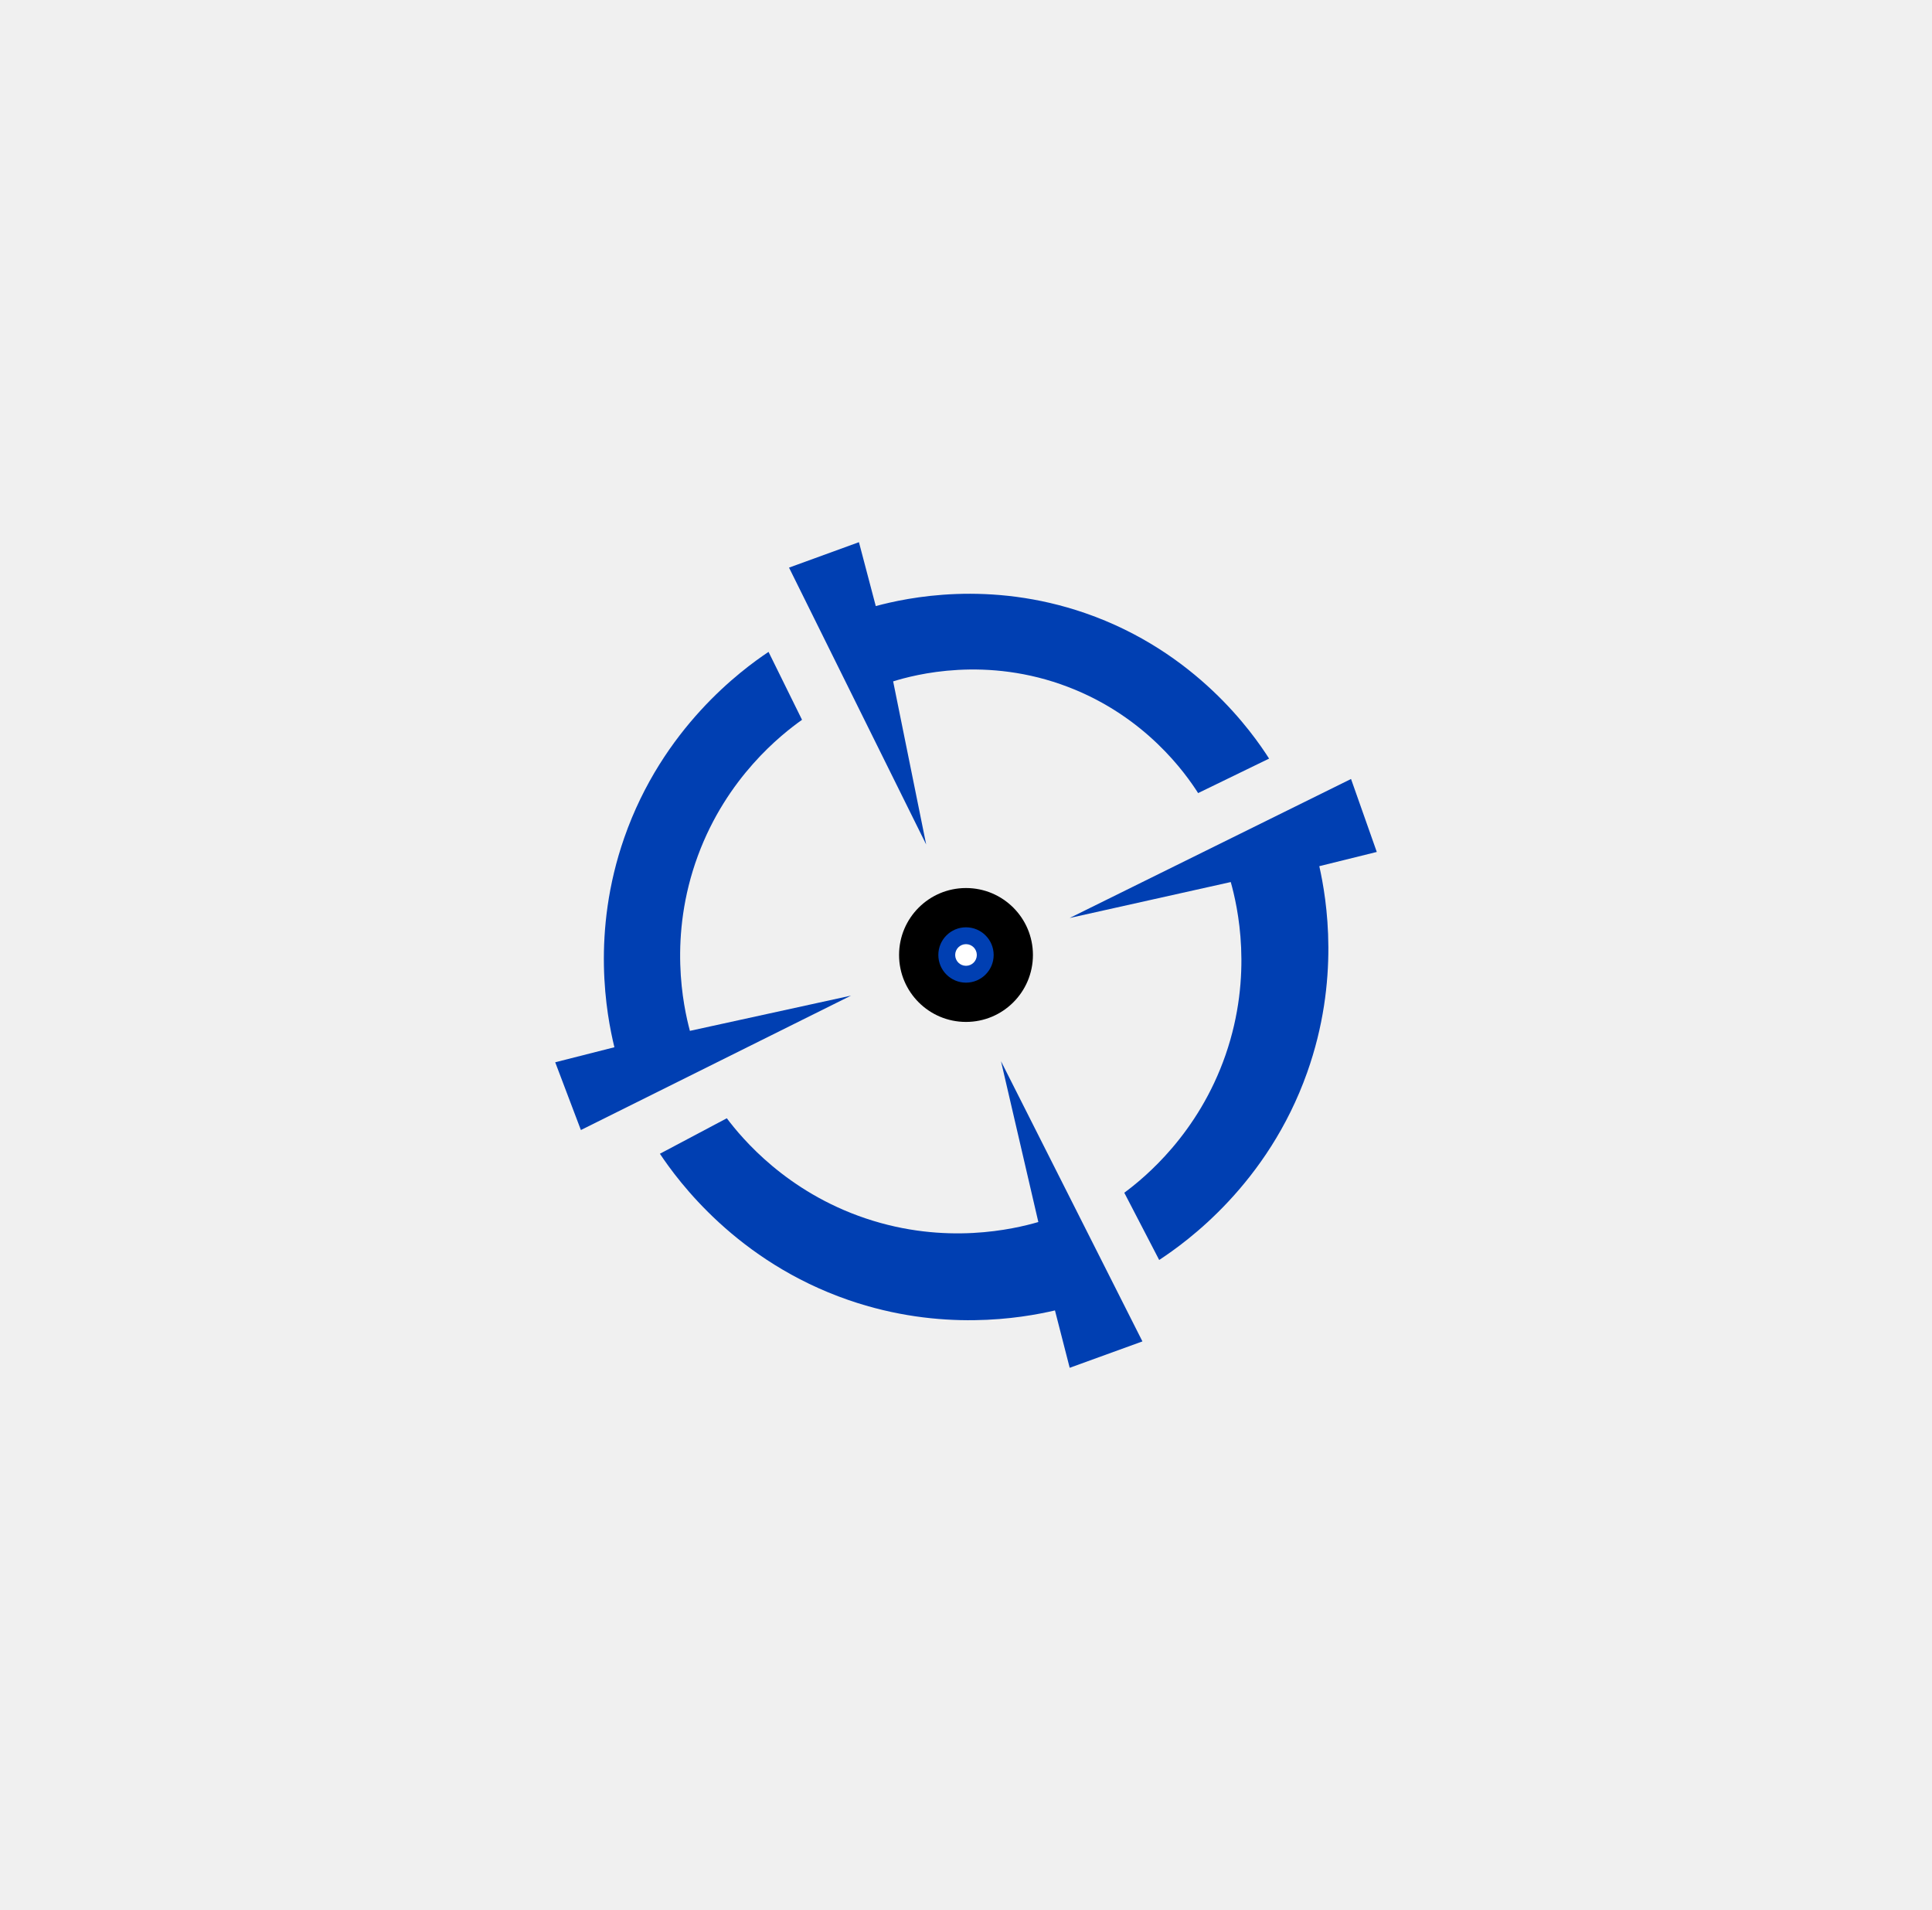
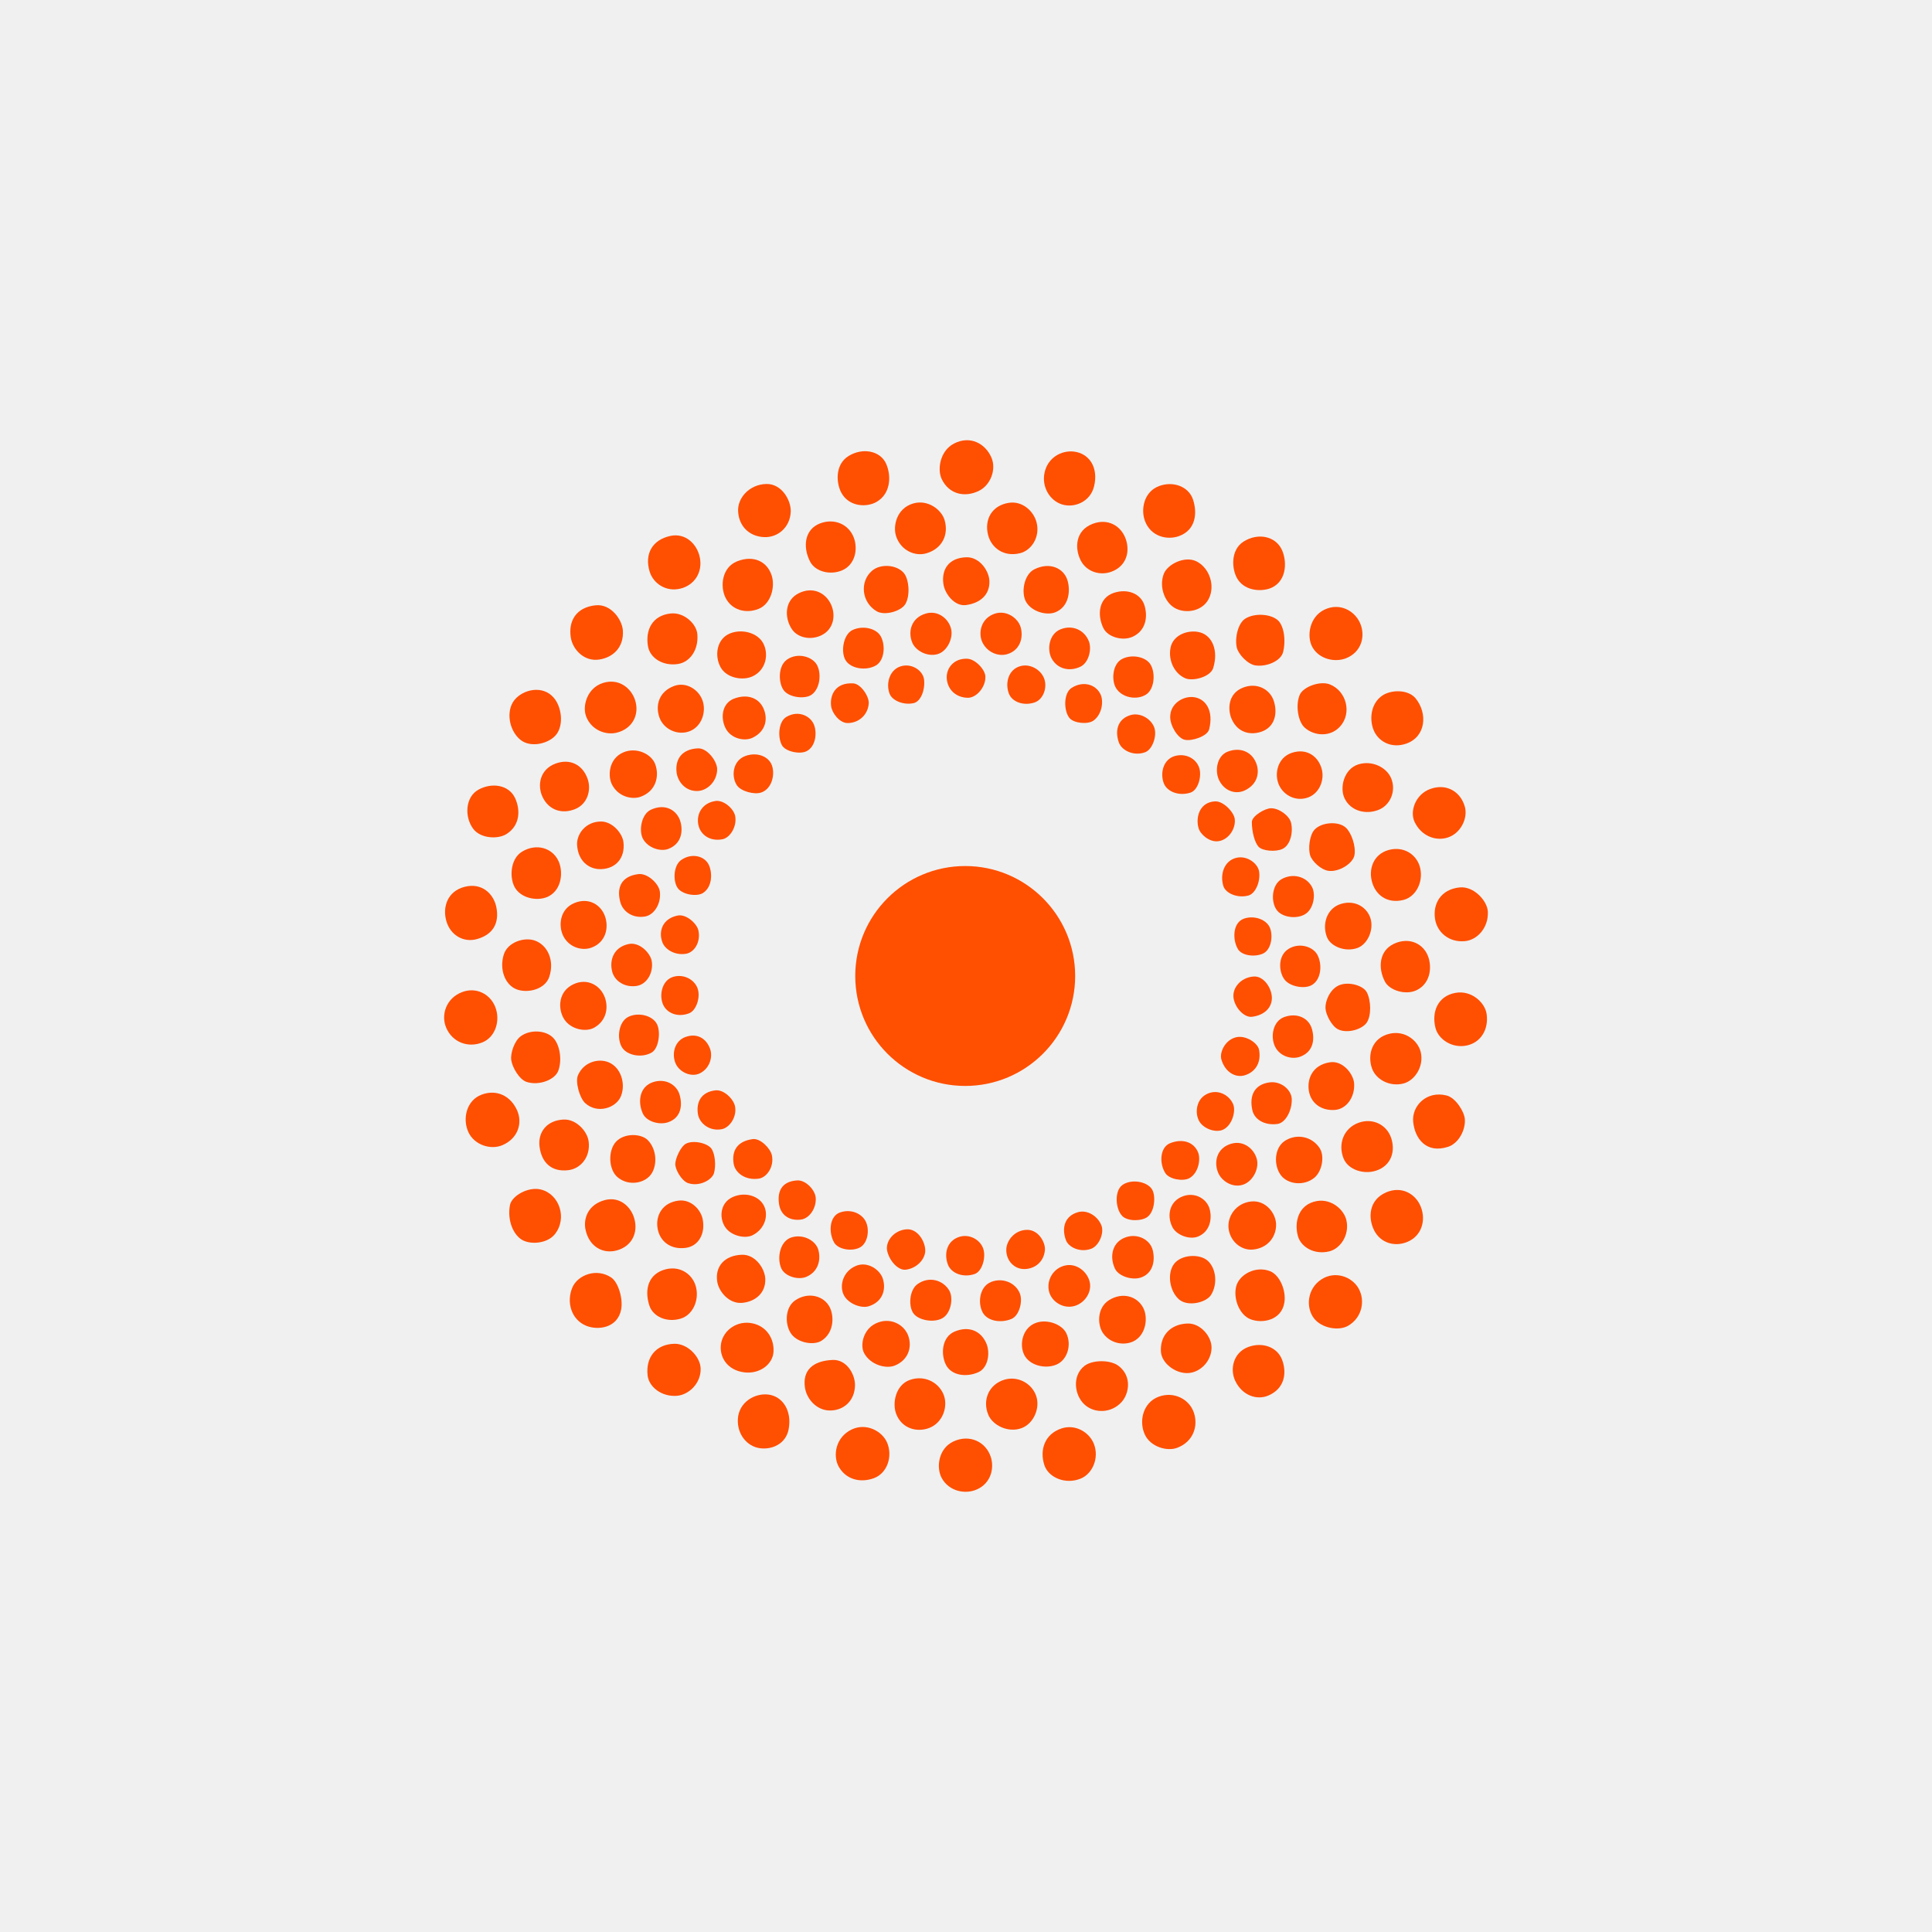
- <svg xmlns="http://www.w3.org/2000/svg" id="Layer_1" version="1.1" viewBox="0 0 1282.18 1267.28">
+ <svg xmlns="http://www.w3.org/2000/svg" id="Layer_1" version="1.1" viewBox="0 0 1000 1000">
  <defs>
    <style>
      .st0 {
-         fill: #fff;
-       }
- 
-       .st1 {
-         fill: #003fb2;
+         fill: #ff4f00;
      }
    </style>
  </defs>
-   <g>
-     <path class="st1" d="M510.03,432.54c-17.87,11.95-70.29,50.36-95.74,123.33-21.95,62.93-11.85,117.19-6.54,138.99-13.09,3.32-26.19,6.65-39.28,9.97,5.68,14.99,11.36,29.98,17.04,44.96,59.76-29.73,119.52-59.46,179.28-89.19-35.64,7.8-71.29,15.59-106.93,23.39-4.33-16.17-14.5-62.59,5.32-116.27,19.2-52,55.3-80.34,69.09-90.12-7.41-15.02-14.82-30.05-22.23-45.07Z" />
-     <path class="st1" d="M842.24,503.33c-10.91-17.05-48.49-71.04-121.96-96.49-63.64-22.05-118.39-10.27-139.07-4.7-3.72-14.13-7.45-28.27-11.17-42.4-15.47,5.63-30.93,11.25-46.4,16.88,30.34,61.23,60.68,122.47,91.02,183.7-7.31-36.07-14.61-72.15-21.92-108.22,14.23-4.4,61.77-17.16,116.33,3.79,51.4,19.73,77.8,57.39,86.07,70.33,15.7-7.63,31.4-15.25,47.1-22.88Z" />
-     <path class="st1" d="M769.31,835.99c18.23-11.94,71.96-50.49,98.19-124.38,21.79-61.36,13.06-114.57,8.06-136.89,12.72-3.15,25.43-6.3,38.15-9.44-5.7-16.14-11.39-32.28-17.09-48.42-62.25,30.75-124.49,61.49-186.74,92.24,35.64-7.95,71.28-15.9,106.92-23.85,4.52,16.14,14.96,61.5-3.43,114.62-18.16,52.45-53.71,81.51-67.23,91.52,7.72,14.87,15.44,29.74,23.15,44.6Z" />
-     <path class="st1" d="M437.94,765.51c12.1,18.13,51.11,71.51,125.23,97.1,61.55,21.25,114.68,12.06,136.96,6.87,3.26,12.69,6.52,25.38,9.78,38.07,16.09-5.84,32.18-11.67,48.27-17.51-31.29-61.97-62.58-123.95-93.86-185.92,8.26,35.57,16.52,71.14,24.78,106.71-16.1,4.66-61.37,15.5-114.65-2.43-52.61-17.7-81.98-52.99-92.1-66.42-14.8,7.85-29.6,15.69-44.4,23.54Z" />
-   </g>
-   <circle cx="641.09" cy="633.64" r="44.42" />
-   <circle class="st1" cx="641.09" cy="633.64" r="18.36" />
-   <circle class="st0" cx="641.09" cy="633.64" r="7.18" />
+   <path class="st0" d="M249.32,566.57c7.9-2.91,15.04.74,18.35,8.2,2.82,6.34.63,14.42-7.6,17.96-6.14,2.64-14.57-.15-17.6-6.67-3.27-7.06-.96-16.61,6.84-19.48Z" />
+   <path class="st0" d="M599.81,722.91c7.69-2.82,15.77,1.16,18.16,8.34,2.32,6.98-.36,15.04-8.73,18.16-5.1,1.9-13.74-.42-16.71-6.97-3.13-6.87-.94-16.53,7.28-19.54Z" />
+   <path class="st0" d="M321.52,677.75c-1.91,9.84-12.12,10.81-17.91,8.54-7.87-3.08-10.58-12.25-7.36-19.87,2.73-6.44,12.5-10.32,20.16-5.15,3.64,2.46,6.16,11.05,5.1,16.47Z" />
+   <path class="st0" d="M493.82,229.56c8.51-4.34,16.25.15,19.33,7.25,2.67,6.15-.41,14.41-6.68,17.36-7.12,3.36-15.15,1.75-18.99-6.1-2.51-5.14-.88-14.82,6.34-18.5Z" />
+   <path class="st0" d="M287.08,638.94c-4.02,4.94-13.49,5.6-17.81,2.18-4.45-3.52-6.56-10.62-5.33-17.3.9-4.89,9.44-9.7,15.94-8.15,9.62,2.29,13.98,14.95,7.21,23.27Z" />
+   <path class="st0" d="M240.41,459.04c9.2-2.4,15.2,3.84,16.51,10.59,1.61,8.27-1.82,14.19-10.13,16.46-6.96,1.9-13.63-2.09-15.73-9.24-2.11-7.2.44-15.49,9.35-17.81Z" />
+   <path class="st0" d="M727.97,384.87c-7.81,2.79-14.99-1.13-17.25-7.67-1.95-5.66-.95-13.15,4.61-17.07,4.57-3.22,13.53-3.42,17.42,1.38,6.25,7.72,5.33,19.75-4.78,23.36Z" />
+   <path class="st0" d="M753.35,513.9c8.37-1.51,15.36,5.13,16.14,11.05,1.09,8.3-3.31,14.62-10.09,16.15-7.74,1.75-14.84-3.15-16.36-8.91-2.14-8.09.93-16.6,10.31-18.29Z" />
+   <path class="st0" d="M308.32,313.3c7.93-.83,13.7,7.47,14.07,12.99.6,8.87-5.16,13.97-12.11,15.07-8.07,1.29-13.92-5.36-14.85-11.47-1.29-8.46,2.75-15.54,12.89-16.6Z" />
+   <path class="st0" d="M549.47,739.34c7.25-2.35,14.44,2.04,16.76,8.11,2.82,7.37-.89,15.49-6.94,17.9-8.02,3.2-16.67-.67-18.73-7.02-2.59-8.01.31-16.19,8.91-18.98Z" />
+   <path class="st0" d="M440.94,739.85c7.48-3.49,15.62.87,18.18,6.76,3.04,7.02.26,15.95-6.9,18.53-6.67,2.41-14.13.88-18.02-5.87-3.26-5.66-1.8-15.43,6.74-19.42Z" />
+   <path class="st0" d="M684.08,662.13c6.97-4.45,15.64-1.39,19.12,4.76,3.46,6.12,2,14.91-5.31,19.27-4.77,2.84-13.63,1.45-17.7-3.69-4.37-5.52-3.75-15.46,3.89-20.34Z" />
+   <path class="st0" d="M346.94,277.4c7.99-1.74,13.95,4.38,15.29,11.17,1.55,7.79-2.9,14.33-9.99,16.08-7.58,1.88-14.15-2.7-16-8.84-2.71-9,1.31-16.36,10.7-18.41Z" />
+   <path class="st0" d="M717.39,617.2c8.08-3.52,15.3.7,17.98,7.34,2.82,7,.53,15.19-6.93,18.27-6.5,2.68-13.85.64-17.19-5.99-3.24-6.43-2.77-15.73,6.14-19.61Z" />
+   <path class="st0" d="M239.01,513.57c7.46-2.91,14.67.95,17.31,7.56,2.77,6.93.26,15.67-6.73,18.45-7.36,2.92-15.43-.08-18.65-7.66-2.78-6.54-.08-15.16,8.08-18.35Z" />
+   <path class="st0" d="M755.52,459.33c7.38-.76,14.35,7.02,14.59,12.57.37,8.28-5.44,14.61-11.82,15.23-8.44.82-14.5-4.72-15.52-11.53-1.17-7.83,2.97-15.27,12.75-16.28Z" />
+   <path class="st0" d="M269.21,382.8c-5.83-4.95-7.36-14.82-3.01-20.37,4.39-5.61,14.74-8.02,20.46-1.25,4.15,4.91,5.06,13.89,1.45,18.79s-13.49,7.42-18.89,2.83Z" />
+   <path class="st0" d="M439.2,236.04c7.22-4.48,16.4-2.79,19.43,3.94,2.72,6.04,2.59,15.44-4.9,19.79-4.87,2.83-13.71,2.73-17.93-4.16-3.01-4.92-3.91-15.04,3.4-19.57Z" />
+   <path class="st0" d="M566.26,251.81c-1.91,7.83-10.05,11.28-16.53,9.29-6.22-1.9-10.63-8.92-9.09-16.35,1.62-7.85,8.72-11.8,15.27-11,7.87.96,12.77,8.18,10.36,18.06Z" />
+   <path class="st0" d="M396.6,250.51c8.12-.22,12.94,8.62,12.68,14.41-.36,8.08-6.71,13.38-13.74,13.09-7.99-.33-13.18-5.93-13.5-13.47-.3-6.82,5.82-13.8,14.56-14.03Z" />
+   <path class="st0" d="M408.21,739.74c-1.44,7.64-8.59,10.71-14.87,9.85-6.76-.93-11.93-7.31-11.41-15.27.55-8.45,8.58-13.34,15.72-12.5,7.34.86,12.37,8.27,10.55,17.93Z" />
+   <path class="st0" d="M685.51,315.57c8.01-3.82,15.56.61,18.36,6.72,3.18,6.96.76,15.38-7.29,18.47-5.49,2.11-13.58.62-17.22-5.68-3.21-5.57-1.64-15.8,6.15-19.51Z" />
+   <path class="st0" d="M493.38,746.15c8.39-3.97,16.92.04,19.48,8.06,1.85,5.83-.02,13.43-7.03,16.63-6.4,2.92-14.71.9-18.36-5.75-3.02-5.49-1.72-15.33,5.92-18.94Z" />
+   <path class="st0" d="M749.46,593.61c-11.17,3.59-17.13-4.18-18-12.98-.8-8.08,6.84-16.27,17.34-13.6,4.53,1.15,9.08,8.16,9.4,12.25.42,5.52-3.16,12.54-8.73,14.33Z" />
+   <path class="st0" d="M599.88,251.6c7.34-2.76,15.41.21,17.63,7,2.29,6.98,1.46,15.74-7.29,18.89-6,2.16-14.49.37-17.59-7.84-2.24-5.92-.6-15.09,7.25-18.04Z" />
+   <path class="st0" d="M643.73,280.28c7.42-4.63,16.28-2.76,19.62,4,2.73,5.52,3.05,15.91-4.93,19.81-4.57,2.23-13.51,2.19-17.7-4.11-3.23-4.86-4.06-15.29,3.01-19.7Z" />
+   <path class="st0" d="M348.99,695.54c7.03-.19,13.5,6.83,13.66,12.82.21,7.72-6.2,13.66-12.35,14.11-8,.59-14.43-4.71-15.09-10.51-1.08-9.46,4.35-16.17,13.78-16.42Z" />
+   <path class="st0" d="M381.51,290.55c8.53-3.4,15.54.08,17.89,7.26,1.95,5.98-.38,14.78-6.72,17.33-6.72,2.7-14.07.59-17.21-5.89-2.8-5.77-1.83-15.57,6.05-18.71Z" />
+   <path class="st0" d="M646.22,697.16c7.18-2.62,14.96,0,17.44,6.79,2.45,6.7,1.31,14.7-7.07,18.34-5.98,2.6-13.62.09-17.27-7.64-2.74-5.79-1.15-14.56,6.9-17.5Z" />
+   <path class="st0" d="M740.43,408.32c8.7-3.05,15.76,1.82,17.8,9.36,1.59,5.86-2.15,13.69-8.94,15.84-6.52,2.07-13.83-1.09-17.13-8.17-2.54-5.45.47-14.3,8.28-17.03Z" />
+   <path class="st0" d="M720.35,439.61c7.5-1.22,13.42,3.56,14.77,9.86,1.58,7.37-2.43,14.74-8.65,16.32-8.49,2.15-14.75-2.6-16.48-9.95-1.68-7.14,1.72-14.82,10.36-16.23Z" />
+   <path class="st0" d="M385.22,710.32c-8.85-1.08-13.16-8.08-11.98-14.97,1.17-6.83,8.35-12.14,16.4-10.36,7.25,1.6,11.13,7.98,10.73,14.7-.38,6.37-7.02,11.63-15.15,10.64Z" />
+   <path class="st0" d="M247.63,408.74c6.98-3.86,15.79-2.52,18.97,4.34,2.74,5.91,2.75,14.04-4.38,18.58-4.57,2.91-13.46,2.3-17.17-2.52-4.73-6.14-4.33-16.58,2.59-20.4Z" />
+   <path class="st0" d="M719.54,534.99c7.86-1.67,14.41,3.72,15.82,9.54,1.77,7.3-2.97,14.8-9.02,16.31-7.11,1.78-14.19-2.11-16.21-7.87-2.48-7.06.03-15.99,9.41-17.98Z" />
+   <path class="st0" d="M703.33,581.09c7.22-2.53,14.37,1.02,16.71,7.85,2.33,6.82.17,14.39-7.78,16.99-6.28,2.06-14.47-.31-16.88-6.43-2.93-7.46.14-15.66,7.95-18.41Z" />
+   <path class="st0" d="M522.11,260.27c7.05-1.13,12.97,4.25,14.45,10.28,1.83,7.42-2.66,14.33-8.61,15.79-8.6,2.11-14.88-2.94-16.53-9.49-1.96-7.81,1.81-15.15,10.69-16.58Z" />
+   <path class="st0" d="M470.89,714.27c7.23-2.58,14.5.81,17.35,7.19,2.67,5.98.09,14.79-7.25,17.64-6.18,2.4-14.17.49-17.13-7.29-2.12-5.59-.27-14.94,7.02-17.54Z" />
+   <path class="st0" d="M312.08,353.5c8.33-2.62,14.61,2.74,16.61,8.8,2.44,7.39-1.2,14.89-9.47,16.93-5.65,1.4-12.99-1.27-15.78-8.24-2.21-5.53.51-14.93,8.63-17.48Z" />
+   <path class="st0" d="M565.43,271.18c7.95-3.09,14.77.93,17.21,7.69,2.41,6.67.37,14.08-7.19,16.98-6.09,2.33-13.17.09-16.14-5.91-3.18-6.4-2.6-15.37,6.13-18.76Z" />
+   <path class="st0" d="M272.53,559.98c-3.7-1.21-7.33-7.41-7.9-11.25-.53-3.53,1.63-10.06,5.04-12.47,4.91-3.48,12.83-3.06,16.69.94,3.39,3.51,4.72,11.5,2.57,17.11-1.76,4.59-9.94,7.79-16.39,5.68Z" />
+   <path class="st0" d="M681.58,621.67c7.69-1.33,14.14,4.55,15.32,9.96,1.7,7.71-3.2,14.68-8.84,16.07-7.81,1.92-14.67-2.25-16.25-7.87-2.07-7.36.36-16.53,9.76-18.15Z" />
+   <path class="st0" d="M270.17,440.84c7.36-4.5,15.71-2.05,18.9,4.82,2.4,5.16,2,14.59-5.12,18.29-4.74,2.46-13.18,1.6-17.02-3.88-3.38-4.83-3.1-15.36,3.24-19.23Z" />
+   <path class="st0" d="M472.65,260.6c7.59-2.22,14.71,3.18,16.29,8.67,2.21,7.7-1.43,14.77-9.4,17.11-5.84,1.72-13.06-1.31-15.64-8.59-1.9-5.37.14-14.67,8.75-17.19Z" />
+   <path class="st0" d="M424.51,270.9c7.45-2.81,14.85.52,17.43,7.41,2.26,6.06.61,14.04-6.06,16.9-6.13,2.63-13.85.69-16.54-4.47-3.94-7.55-3-16.76,5.18-19.85Z" />
+   <path class="st0" d="M519.84,714.14c6.92-2.08,14.08,1.77,16.41,8.18s-1.22,14.49-7.38,16.84c-6.93,2.64-15.01-1.33-17.32-6.86-3.17-7.57.26-15.74,8.29-18.16Z" />
+   <path class="st0" d="M579.06,707.05c6.98,5.46,5.3,14.34,1.53,18.58-5.26,5.9-14.19,6.16-19.39,1.22-5.05-4.79-6.41-14.67.09-19.84,3.99-3.18,13.43-3.36,17.77.04Z" />
+   <path class="st0" d="M284.32,505.55c-2.2,6.73-11.46,8.7-17.03,6.49-5.94-2.35-8.89-10.34-6.55-17.92,2.03-6.57,10.73-9.19,16.09-7.29,6.59,2.34,10.27,10.24,7.49,18.72Z" />
+   <path class="st0" d="M313.1,621.15c7.39-1.94,13.22,3.05,15.11,9.23,2.31,7.54-1.1,14.72-9.01,16.85-7.01,1.89-14.05-1.78-16.06-10.43-1.42-6.09,1.3-13.37,9.96-15.65Z" />
+   <path class="st0" d="M664.8,674.13c-1.44,9.27-11.35,11.08-17.5,8.73-5.5-2.1-9-10.14-7.52-16.76,1.4-6.27,10.05-11.19,17.71-8.09,4.77,1.93,8.3,9.75,7.31,16.12Z" />
+   <path class="st0" d="M346.99,317.55c7.04-.82,13.48,5.31,13.95,10.66.71,8.15-3.81,14.49-9.95,15.46-7.81,1.23-14.6-3.01-15.62-9.3-1.35-8.31,2.24-15.73,11.62-16.82Z" />
+   <path class="st0" d="M626.22,308.65c-2.93,7.94-12.67,9.28-18.26,5.99-5.25-3.1-8.08-11.02-5.61-17.55,1.92-5.09,10.83-9.44,16.78-6.61,6.12,2.91,9.69,11.15,7.09,18.18Z" />
+   <path class="st0" d="M344.63,656.97c7.67-1.91,14.14,2.78,15.67,9.43,1.59,6.9-1.84,14.29-7.99,16.13-7.32,2.18-14.36-1.11-16.21-6.81-2.74-8.46-.38-16.53,8.53-18.75Z" />
+   <path class="st0" d="M291.77,579.48c6.36-.29,12.21,5.91,12.91,11.35,1.05,8.09-4.19,14.1-10.51,14.85-8.97,1.07-13.91-4.19-14.91-12.24-.88-7.09,3.41-13.55,12.51-13.97Z" />
+   <path class="st0" d="M721.39,488.55c8.25-3.91,15.85.14,18.03,7.17,1.9,6.11.37,13.78-6.37,16.88-5.59,2.57-13.82.05-16.21-4.52-3.72-7.1-2.95-15.97,4.56-19.53Z" />
+   <path class="st0" d="M430.93,703.9c7.34-.31,11.63,7.44,11.61,12.96-.04,8.31-6.05,13.46-13.42,13.2-6.66-.24-11.66-6.08-12.5-11.98-1.2-8.48,3.75-13.72,14.31-14.17Z" />
+   <path class="st0" d="M703.11,395.64c7.03-2.21,14.66,1.49,17,7.31,2.62,6.53-.5,13.78-6.48,16.19-6.47,2.62-14.44.84-17.7-5.95-2.6-5.43-.38-15.19,7.18-17.56Z" />
+   <path class="st0" d="M693.66,375.99c-5.07,5.66-13.43,5-18.33.65-3.44-3.05-4.89-11.61-2.59-16.99,1.79-4.18,10.57-7.42,15.63-5.39,8.56,3.44,11.49,14.82,5.29,21.73Z" />
+   <path class="st0" d="M649.96,344.44c-4.08-.5-8.91-5.73-9.77-9.15-1.12-4.45.34-12.61,4.43-15.12,4.65-2.86,12.58-2.53,16.56.67,3.38,2.72,4.52,10.6,2.92,16.79-1.08,4.17-7.84,7.59-14.14,6.81Z" />
+   <path class="st0" d="M287.49,395.25c7.47-2.79,14.09.48,16.69,7.98,1.93,5.56.02,12.9-6.5,15.55-6.53,2.66-13.47.8-16.83-6.22-2.85-5.95-1.5-14.27,6.64-17.31Z" />
+   <path class="st0" d="M614.72,685.05c6.67-.2,12.47,6.71,12.38,12.6-.11,7.08-6.07,12.88-12.34,13.06-6.67.19-13.48-5.27-13.86-11.03-.56-8.39,4.96-14.37,13.82-14.63Z" />
+   <path class="st0" d="M377.99,327.81c6.07-2.4,14.15-.34,17.06,5.17,2.95,5.6,1.51,13.79-5.52,17.09-5.04,2.36-13.34.95-16.49-4.6-3.32-5.85-2.24-14.82,4.95-17.67Z" />
+   <path class="st0" d="M384.06,649.46c7.01-.2,11.89,7.28,12.05,12.54.23,7.67-5.64,11.82-12.01,12.36-6.86.59-12.07-5.97-12.85-10.92-1.27-7.97,3.82-13.71,12.81-13.98Z" />
+   <path class="st0" d="M647.64,621.88c7.6-.78,13,6.33,12.87,12.31-.16,6.72-4.93,11.93-11.99,12.58-6.27.58-11.94-4.47-12.63-11.08-.63-6.06,3.8-12.99,11.75-13.81Z" />
+   <path class="st0" d="M348.96,355.04c6.2-2.25,12.76,1.83,14.73,7.71,1.95,5.82-.55,13.51-6.97,15.82-6.11,2.19-13.34-1.09-15.48-7.44-2.12-6.28,0-13.28,7.73-16.09Z" />
+   <path class="st0" d="M302.99,571.07c-3.1-2.78-5.26-11.18-3.86-14.46,3.16-7.42,11.71-9.27,17.09-6.18,5.82,3.35,7.59,11.61,5.01,17.33-2.56,5.68-11.96,8.92-18.23,3.3Z" />
+   <path class="st0" d="M413.32,307.11c7.22-3.66,14.03-.45,16.88,5.89,2.46,5.48,1.39,12.83-5.25,15.93-5.4,2.51-12.1,1.22-15.1-3.31-3.88-5.86-3.84-14.8,3.48-18.51Z" />
+   <path class="st0" d="M295.54,510.12c6.89-4.1,14.1-1.22,17.06,5.04,2.47,5.22,1.9,12.86-5.07,16.77-4.24,2.37-11.84.99-15.34-4.13-3.3-4.82-3.53-13.57,3.35-17.67Z" />
+   <path class="st0" d="M643.39,355.91c7.28-2.85,13.93.92,15.89,6.79,2.08,6.24.82,13.86-6.89,16.19-5.4,1.63-11.67.33-14.81-6.55-2.18-4.77-2.21-13.29,5.81-16.43Z" />
+   <path class="st0" d="M322.6,389.44c6.72-2.9,14.67.7,16.62,6.33,2.09,6.02.36,13.68-7.6,16.61-4.31,1.59-11.47.2-14.83-6.24-2.3-4.4-1.78-13.42,5.82-16.7Z" />
+   <path class="st0" d="M351.19,621.44c6.47-.81,11.55,4.63,12.52,9.63,1.51,7.8-2.41,13.86-8.5,14.78-7.93,1.2-13.72-3.22-14.85-10.08-1.1-6.69,2.54-13.3,10.83-14.33Z" />
+   <path class="st0" d="M627.97,345.72c-1.4,4.64-10.44,7.03-14.42,5.37-5.52-2.31-8.99-9.09-7.68-15.81,1.38-7.07,9.8-9.6,15.5-7.9,6.01,1.8,9.38,9.16,6.6,18.34Z" />
+   <path class="st0" d="M574.2,672.86c6.84-4.16,14.3-1.99,17.49,3.99,2.74,5.14,1.48,14.37-5.18,17.49-4.31,2.02-11.25,1.47-15.36-3.98-3.27-4.33-3.49-13.53,3.05-17.51Z" />
+   <path class="st0" d="M319.67,609.34c-4.85-4.1-4.96-13.95-.82-18.39,4.32-4.64,13.15-4.28,16.52-.74,4.49,4.71,4.83,12.29,2.05,16.97-3.13,5.29-11.98,7.05-17.75,2.15Z" />
+   <path class="st0" d="M694.15,467.84c7.49-2.23,13.71,2,15.31,7.86,1.64,6.04-1.86,13.22-6.9,14.99-6.38,2.24-13.67-.87-15.59-5.33-2.81-6.53-.47-15.24,7.18-17.52Z" />
+   <path class="st0" d="M668.77,389.62c7.73-2.48,13.39,1.94,15.23,7.98,1.83,5.99-1.08,12.93-6.75,15.09-6.31,2.4-12.62-.89-15.14-6.15-2.75-5.72-.95-14.48,6.66-16.92Z" />
+   <path class="st0" d="M688.34,549.84c6.82-1.06,12.21,6.22,12.55,10.85.51,7.1-3.91,13.35-9.9,13.8-7.19.55-12.62-3.61-13.56-10.09-.89-6.16,1.98-13.17,10.91-14.56Z" />
+   <path class="st0" d="M576.42,306.89c7.12-2.4,14.17.33,16.01,6.62,1.83,6.23.39,13.14-6.29,16.11-5.03,2.24-12.75.25-15.07-4.59-3.31-6.92-2.29-15.56,5.35-18.13Z" />
+   <path class="st0" d="M610.23,672.55c-4.92-4.35-6.24-13.49-2.51-18.38s13.27-5.34,17.42-1.58c4.36,3.95,5.18,12.11,1.69,17.66-2.52,4.01-12.1,6.27-16.59,2.3Z" />
+   <path class="st0" d="M665.51,590.21c6.15-3.58,13.71-1.77,17.5,4,2.8,4.26,1.26,12.15-2.75,15.43-5.24,4.28-13.44,3.46-17.1-1.12-4.04-5.06-3.84-14.7,2.34-18.3Z" />
+   <path class="st0" d="M500.15,288.44c6.76-.23,11.82,6.91,11.97,12.42.2,7.13-4.96,11.43-12.27,12.33-5.66.7-10.82-5.67-11.56-11.02-1.01-7.31,2.65-13.42,11.85-13.73Z" />
+   <path class="st0" d="M687.63,450.74c-3.88-.52-8.4-4.82-9.43-7.85-1.24-3.65-.36-10.69,2.2-13.45,3.66-3.96,12.45-4.51,16.2-1.05,2.92,2.7,5.26,9.54,4.48,14.19-.71,4.24-7.87,8.9-13.45,8.16Z" />
+   <path class="st0" d="M310.97,425.21c6.09-.05,11.21,6.2,11.73,10.69.94,8.07-3.82,13.69-11.54,13.96-6.51.22-12.05-4.39-12.46-12.64-.26-5.34,4.27-11.94,12.27-12Z" />
+   <path class="st0" d="M411.59,673.06c6.84-4.63,15.06-2.31,17.96,3.74,2.32,4.84,2,13.11-4.32,17.15-3.91,2.5-11.9,1.19-15.37-3.13-3.74-4.65-3.77-14.03,1.73-17.76Z" />
+   <path class="st0" d="M297.3,467.41c7.47-3.11,13.87.92,15.92,7.09,1.96,5.88.28,13.32-7.15,16.02-4.96,1.8-11.82-.25-14.67-6.36-2.37-5.08-1.7-13.59,5.89-16.75Z" />
+   <path class="st0" d="M535.38,294.67c8.07-4.01,15.39-.53,17.22,5.95,1.51,5.38.65,13.36-6.22,16.24-4.49,1.88-12.14-.12-15.2-5.19-2.79-4.62-1.32-14.25,4.2-17Z" />
+   <path class="st0" d="M453.75,316.38c-7.85-4.63-8.88-15.4-2.35-20.99,4.31-3.69,12.64-3.19,16.38,1.15,2.78,3.23,3.43,11.94.76,16.23-2.24,3.61-10.63,6.06-14.79,3.61Z" />
+   <path class="st0" d="M692.61,532.78c-3.33-1.61-6.37-7.68-6.53-10.8-.22-4.25,2.68-10.34,7.28-12.11,4.96-1.91,12.29.29,14.08,3.71,2.24,4.27,2.42,12.05.01,15.68-2.34,3.52-10.01,5.86-14.84,3.53Z" />
+   <path class="st0" d="M494.09,689.23c7.23-3.05,13.51-.54,16.39,5.99,2.16,4.9,1.03,12.69-4.04,15.01-5.99,2.73-13.94,1.9-16.83-3.82-2.74-5.41-2.17-14.37,4.48-17.18Z" />
+   <path class="st0" d="M453.23,685.04c7.39-3.57,14.77.44,16.89,6.39s-.05,12.57-6.97,15.38c-4.53,1.84-12.67-.32-15.92-6.51-2.12-4.04-.46-12.14,6-15.26Z" />
+   <path class="st0" d="M536.42,684.63c5.76-1.94,13.21.84,15.44,5.34,3.01,6.08.58,13.94-4.98,16.31-5.91,2.53-14.1.44-16.78-5.08s-.73-14.2,6.32-16.57Z" />
+   <path class="st0" d="M379.41,619.52c6.2-2.7,13.42-.63,16.01,4.57,2.5,5,.49,12.07-5.9,15.26-3.69,1.84-10.31.5-13.58-3.42-3.77-4.52-3.76-13.26,3.46-16.41Z" />
+   <path class="st0" d="M379.96,361.61c6.31-2.43,12.56-.81,15.19,5.01,2.29,5.07,1.59,11.69-5.56,15.21-4.08,2.01-11.21.61-14.02-4.87-2.67-5.23-2.04-12.88,4.38-15.36Z" />
+   <path class="st0" d="M582.95,640.32c6.17-1.97,12.4,1.46,13.7,6.75,1.44,5.85-.11,12.12-6.11,14.17-4.6,1.57-11.64-.68-13.47-4.64-3-6.51-1.23-14,5.87-16.27Z" />
+   <path class="st0" d="M664.91,526.35c6.71-2.28,12.64.65,14.2,6.44,1.45,5.38.62,11.59-6.04,14.12-4.24,1.61-10.45.07-13.05-5.08-2.56-5.06-1.28-13.39,4.89-15.48Z" />
+   <path class="st0" d="M479.17,317.58c6.28-1.84,11.72,2.56,13.08,7.78,1.3,4.98-2.03,11.84-7,13.23-5.24,1.47-11.21-1.68-13.02-5.87-2.42-5.64-.65-12.92,6.94-15.14Z" />
+   <path class="st0" d="M514.91,317.63c6.1-2.01,12.13,2.37,13.42,7.15,1.57,5.78-.73,12.02-7.07,13.83-4.81,1.37-10.37-1.16-12.76-6.11-2.31-4.8-.84-12.48,6.41-14.87Z" />
+   <path class="st0" d="M338.01,560.11c6.42-2.11,12.29,1.24,13.8,6.71,1.59,5.75.44,11.86-5.99,14.05-4.51,1.54-11.23-.27-13.14-4.6-2.76-6.23-1.54-13.91,5.33-16.16Z" />
+   <path class="st0" d="M637.44,591.95c6.36-1.76,11.63,2.71,13.06,7.9,1.41,5.09-2.11,11.65-7.02,13.31-5.39,1.83-11.04-1.68-12.94-6.09-2.4-5.58-.77-13.01,6.9-15.13Z" />
+   <path class="st0" d="M443.18,655.16c5.92-2.39,12.32,2.01,13.79,6.74,1.81,5.84-.33,12.1-7.4,14.24-3.76,1.14-10.38-1.19-12.77-5.73-2.47-4.68-.65-12.41,6.38-15.25Z" />
+   <path class="st0" d="M663.7,439.45c-3.5,1.58-10.25,1.02-12.26-1.16-2.05-2.21-3.5-7.91-3.48-12.79.01-3.17,6.82-7.16,9.97-7.15,4.23.01,9.36,3.88,10.28,7.36,1.21,4.6-.1,11.76-4.51,13.74Z" />
+   <path class="st0" d="M330.39,452.44c4.82-.61,10.63,4.98,11.15,9.06.77,6.09-2.9,12.09-7.68,12.88-6.64,1.1-11.51-2.77-12.77-7.38-2.05-7.49.41-13.44,9.31-14.56Z" />
+   <path class="st0" d="M657.22,560.23c5.89-.75,11.3,3.89,11.4,8.77.12,5.82-3.23,12.24-7.47,12.77-6.8.87-11.87-2.44-12.92-7.08-1.68-7.43.89-13.43,8.99-14.46Z" />
+   <path class="st0" d="M625.82,377.58c-.89,3.45-8.85,6.2-12.66,5.31-3.53-.82-7.4-7.06-7.46-11.66-.1-6.95,6.45-10.77,11.53-10.45,6.77.43,11.12,7.02,8.6,16.79Z" />
+   <path class="st0" d="M336.91,419.11c7.65-3.53,13.61.47,15.25,6.07,1.51,5.17.5,11.64-6.23,14.21-3.95,1.51-10.43-.35-13.1-5.16-2.28-4.11-.93-12.8,4.08-15.12Z" />
+   <path class="st0" d="M612.52,619.09c6.11-2.11,12.24,1.41,13.64,6.88,1.39,5.43-.24,11.78-6.16,14.1-4.4,1.72-11.11-.84-13.16-4.91-3.12-6.19-1.38-13.63,5.68-16.06Z" />
+   <path class="st0" d="M325.28,488.65c5.82-1.28,11.38,4.75,12.06,8.82.99,6.02-2.56,12-7.73,12.83-6.19.99-11.48-2.47-12.75-7.42-1.48-5.77.62-12.51,8.42-14.23Z" />
+   <path class="st0" d="M474.92,664.63c6.05-4.27,13.28-2.03,16.43,3.37,2.08,3.56,1.07,10.81-2.8,13.79s-12.11,2.06-15.36-1.5c-3.15-3.45-2.69-12.53,1.74-15.66Z" />
+   <path class="st0" d="M513.09,663.49c5.96-2.3,12.56.45,14.77,5.95,1.63,4.05-.24,11.51-4.3,13.23-5.41,2.29-12.51,1.22-14.97-3.43-2.62-4.96-1.57-13.41,4.5-15.75Z" />
+   <path class="st0" d="M663.27,455.09c5.71-3.3,12.85-1.55,15.81,3.99,1.95,3.64.98,10.57-2.79,13.56-4.09,3.25-12.07,2.51-15.19-1.27-3.49-4.22-2.96-13.31,2.17-16.28Z" />
+   <path class="st0" d="M356.24,612.42c-3.45-1.14-6.82-7.14-6.72-10.02.1-2.88,2.8-8.97,5.49-10.4,3.83-2.04,11.17-.33,13.21,2.52,1.89,2.65,2.44,8.69,1.35,12.65-.96,3.47-7.43,7.18-13.32,5.24Z" />
+   <path class="st0" d="M635.39,389.08c6.22-2.45,12.25-.25,14.72,5.68,1.94,4.66,1.11,11-5.69,14.3-4.52,2.2-10.42.73-13.38-5.17-2.32-4.63-1.34-12.57,4.35-14.82Z" />
+   <path class="st0" d="M551.6,654.96c5.68-1.1,10.92,3.12,12.33,8.16,1.53,5.44-2.33,11.25-7.65,12.82-5.82,1.72-11.74-2.07-13.19-7.07-1.73-5.93,1.95-12.64,8.51-13.91Z" />
+   <path class="st0" d="M325.26,526.31c5.13-2.51,12.44-.75,14.76,3.74,2.04,3.94,1.02,12.55-2.7,14.73-5.14,3-12.76,1.53-15.35-2.63-2.88-4.62-1.82-13.34,3.29-15.84Z" />
+   <path class="st0" d="M441.34,326.07c5.41-2.51,12.37-.78,14.57,3.35,2.59,4.87,1.77,12.56-2.58,15.04-4.99,2.86-12.94,1.72-15.64-2.68-2.65-4.32-1.22-13.46,3.65-15.72Z" />
+   <path class="st0" d="M407.36,341.4c5.36-3.76,12.83-1.62,15.33,2.5,2.56,4.23,1.95,12.41-2.59,15.67-3.34,2.39-11.28,1.55-14.25-2.03-2.91-3.5-3.44-12.67,1.52-16.14Z" />
+   <path class="st0" d="M580.91,341.02c5.17-2.57,12.3-.99,14.65,3.01,2.62,4.46,1.98,12.74-2.39,15.49-4.76,3-12.4,1.69-15.51-3.36-2.45-3.98-1.93-12.56,3.24-15.14Z" />
+   <path class="st0" d="M409.71,640.47c6.11-1.88,12.6,1.66,13.89,6.57,1.45,5.54-.39,11.41-6.31,13.87-4.17,1.73-11.1-.23-12.93-4.49-2.35-5.49-.56-14.13,5.34-15.95Z" />
+   <path class="st0" d="M361.19,387.35c4.97-.26,10.06,6.8,10.01,10.86-.07,6.13-4.91,10.86-9.81,11.19-6.48.44-10.67-4.8-11.21-9.78-.68-6.25,2.33-11.81,11-12.27Z" />
+   <path class="st0" d="M549,325.71c6.15-2.47,12.41.42,14.64,6.34,1.53,4.07-.14,10.98-4.39,13.02-5.64,2.71-11.89,1.22-14.88-4.16-2.51-4.53-1.56-12.73,4.63-15.21Z" />
+   <path class="st0" d="M666.98,491.13c5.58-3.43,12.58-1.15,14.85,3.01,2.6,4.77,2.15,12.52-2.55,15.55-3.8,2.45-11.39,1.02-14.23-2.45-3.25-3.96-3.84-12.57,1.94-16.11Z" />
+   <path class="st0" d="M385.88,391.27c6.1-2.17,12.14.29,13.73,5.08s-.17,11.92-5.52,13.82c-3.62,1.29-10.49-.58-12.58-3.58-3.13-4.49-2.41-12.91,4.37-15.32Z" />
+   <path class="st0" d="M496.44,640.23c5.27-1.72,10.87,1.36,12.48,6.06,1.53,4.45-.53,11.8-4.43,13.13-6.05,2.07-12.17-.36-13.88-4.95-2.08-5.61-.52-12.17,5.83-14.24Z" />
+   <path class="st0" d="M389.6,589.6c3.98-.54,9.17,4.82,9.93,8.38,1.26,5.92-2.66,11.44-6.68,12.06-7.08,1.09-12.38-3.01-13.12-7.74-1.05-6.71,1.85-11.61,9.87-12.7Z" />
+   <path class="st0" d="M608.14,391.31c5.59-1.56,11.02,1.3,12.59,6.17,1.41,4.36-.61,11.5-4.52,12.77-6.01,1.95-12.2-.47-13.85-4.88-2.02-5.39-.13-12.41,5.77-14.06Z" />
+   <path class="st0" d="M348.67,505.55c5.48-1.49,10.86,1.6,12.43,6.12,1.56,4.49-.69,11.36-4.4,12.8-6.14,2.38-12.02-.22-13.76-5.17-1.75-4.97,0-12.2,5.72-13.75Z" />
+   <path class="st0" d="M370.4,564.36c4.3-.45,9.23,4.46,10.02,8.17,1.17,5.55-2.83,11.17-6.78,11.93-6.5,1.25-11.63-3.1-12.39-7.8-.99-6.15,1.65-11.51,9.15-12.3Z" />
+   <path class="st0" d="M554.66,356.05c5.92-3.76,12.43-1.88,14.93,3.24,1.75,3.58.87,10.48-3.62,13.7-2.89,2.07-10.12,1.42-12.4-1.34-3.02-3.65-3.18-12.89,1.1-15.6Z" />
+   <path class="st0" d="M648.85,505.44c5.17-.4,9.2,5.76,9.46,10.55.29,5.33-3.66,9.48-10.31,10.3-3.81.47-8.58-4.3-9.49-9.52-.88-5.04,3.36-10.79,10.35-11.33Z" />
+   <path class="st0" d="M643.88,475.48c5.49-1.87,11.91.55,13.54,5.02,1.61,4.42.43,11.38-3.94,13.18-4.45,1.83-10.77.85-12.71-2.4-2.97-4.97-2.71-13.81,3.12-15.79Z" />
+   <path class="st0" d="M350.68,473.89c4.56-.95,10.06,4.19,10.82,7.74,1.26,5.87-2.01,11.36-6.55,12.06-5.61.86-10.7-2.17-12.12-6.01-2.04-5.51-.07-12.14,7.85-13.78Z" />
+   <path class="st0" d="M352.58,445.14c5.4-3.82,12.31-2.17,14.43,2.79,1.72,4.03,1.71,11.04-3.05,14.22-3.02,2.02-10.09,1.08-12.84-2.07-2.88-3.3-2.77-11.96,1.46-14.95Z" />
+   <path class="st0" d="M528.06,344.81c5.15-1.47,10.65,1.81,12.37,6.33,1.8,4.72-.39,10.94-4.99,12.47-5.67,1.89-11.66-.28-13.28-4.71-2.01-5.49-.17-12.36,5.9-14.09Z" />
+   <path class="st0" d="M500.81,340.98c4.05.24,8.99,5.47,9.21,9.06.32,5.44-4.56,11.18-9.05,11.13-6.35-.07-10.58-4.46-10.93-10.02-.34-5.45,3.84-10.58,10.78-10.18Z" />
+   <path class="st0" d="M434.93,627.52c5.75-1.94,11.54.73,13.42,5.26,1.82,4.4.64,11.14-3.61,13.08-4.45,2.04-10.99.63-12.92-2.61-2.97-4.98-2.75-13.76,3.1-15.74Z" />
+   <path class="st0" d="M585.2,370.12c4.93-1.44,10.62,1.88,12.26,6.48,1.5,4.22-.95,11.31-4.65,12.72-5.78,2.21-12.17-.71-13.71-5.07-2.08-5.92-.7-12.14,6.1-14.13Z" />
+   <path class="st0" d="M407.15,370.99c6.26-3.57,12.38-.32,14.15,4.1,1.74,4.34.86,11.39-3.84,13.73-3.48,1.74-10.83.22-12.69-3.03-2.31-4.02-1.97-12.32,2.38-14.8Z" />
+   <path class="st0" d="M640.1,536.82c4.82-.96,10.87,2.98,11.57,6.51,1.21,6.08-1.43,11.42-7.36,13.23-4.94,1.5-10.26-1.76-12.12-8.15-1.11-3.81,2.09-10.43,7.91-11.59Z" />
+   <path class="st0" d="M354.87,536.72c5.86-2.1,10.61.67,12.62,6.04,1.6,4.3-.14,10.27-5.24,12.79-4.45,2.19-10.67-.54-12.62-5.27-2.02-4.89-.49-11.52,5.24-13.57Z" />
+   <path class="st0" d="M640.09,443.97c5.46-1.22,10.92,2.94,11.6,7.05.86,5.2-1.87,11.54-5.55,12.51-5.65,1.49-11.77-1.12-12.95-4.98-1.83-6,.43-13.14,6.89-14.58Z" />
+   <path class="st0" d="M469.39,636.29c5.27-.31,9.22,5.65,9.51,10.55.28,4.81-4.42,9.71-10.09,10.35-3.94.45-8.44-4.57-9.59-9.67-1.11-4.89,3.41-10.84,10.17-11.24Z" />
+   <path class="st0" d="M557.87,627.44c4.89-1.42,10.24,1.95,12.18,6.72,1.66,4.08-1.27,10.8-5.35,12.24-5.66,2-11.64-.74-13.03-4.64-2.25-6.34-.52-12.36,6.2-14.31Z" />
+   <path class="st0" d="M370.27,414.6c4.42-.66,9.64,4.12,10.29,7.93.92,5.35-2.71,11.11-6.59,11.86-6.7,1.28-11.54-2.47-12.53-7.59-1.06-5.53,2.05-11.18,8.83-12.19Z" />
+   <path class="st0" d="M580.95,613.35c4.52-3.21,12.54-1.93,15.24,2.11,2.12,3.15,1.61,11.42-2.2,14.37-2.99,2.31-10.29,2.41-13.07-.39-3.66-3.69-4.14-13.12.03-16.08Z" />
+   <path class="st0" d="M624.24,566.48c5.66-3.1,11.82,0,14,4.97,1.58,3.6-.46,11.11-5.23,13.29-3.33,1.52-9.12.01-11.85-3.72s-2.52-11.46,3.09-14.53Z" />
+   <path class="st0" d="M605.67,591.71c6.17-2.46,12.12-.8,14.42,4.67,1.53,3.62.2,10.84-4.44,13.42-3.29,1.83-10.38.61-12.43-2.54-3.27-5.02-2.9-13.42,2.45-15.56Z" />
+   <path class="st0" d="M467.03,344.67c5.54-1.18,10.72,2.69,11.26,7.06.63,5.11-1.57,11.44-5.52,12.24-5.35,1.08-11.02-1.42-12.33-4.93-2.08-5.59.2-13.01,6.59-14.37Z" />
+   <path class="st0" d="M412.54,610.98c4.55-.3,9.35,4.99,9.67,8.92.43,5.22-3.12,10.84-7.77,11.37-6.2.71-10.29-2.6-11.15-7.73-1.08-6.45.97-12.01,9.24-12.55Z" />
+   <path class="st0" d="M531.67,636.57c6-.01,9.53,6.68,9.17,10.51-.57,6.11-5.18,9.63-10.43,9.78-5.58.16-9.64-4.53-9.56-10.01.06-4.61,4.23-10.26,10.82-10.28Z" />
+   <path class="st0" d="M441.68,353.72c3.89.25,8.21,6.75,7.98,10.33-.38,5.92-5.11,10.21-10.95,10.2-4.19,0-8.07-5.21-8.52-8.74-.74-5.75,2.22-12.38,11.5-11.79Z" />
+   <path class="st0" d="M629.07,414.79c4.14-.15,9.52,5.49,10.01,8.99.73,5.23-3.42,11.26-8.89,11.67-4.34.33-8.87-3.48-9.84-6.9-1.56-5.49.52-13.47,8.72-13.77Z" />
+   <circle class="st0" cx="499.59" cy="505.17" r="56.91" />
</svg>
